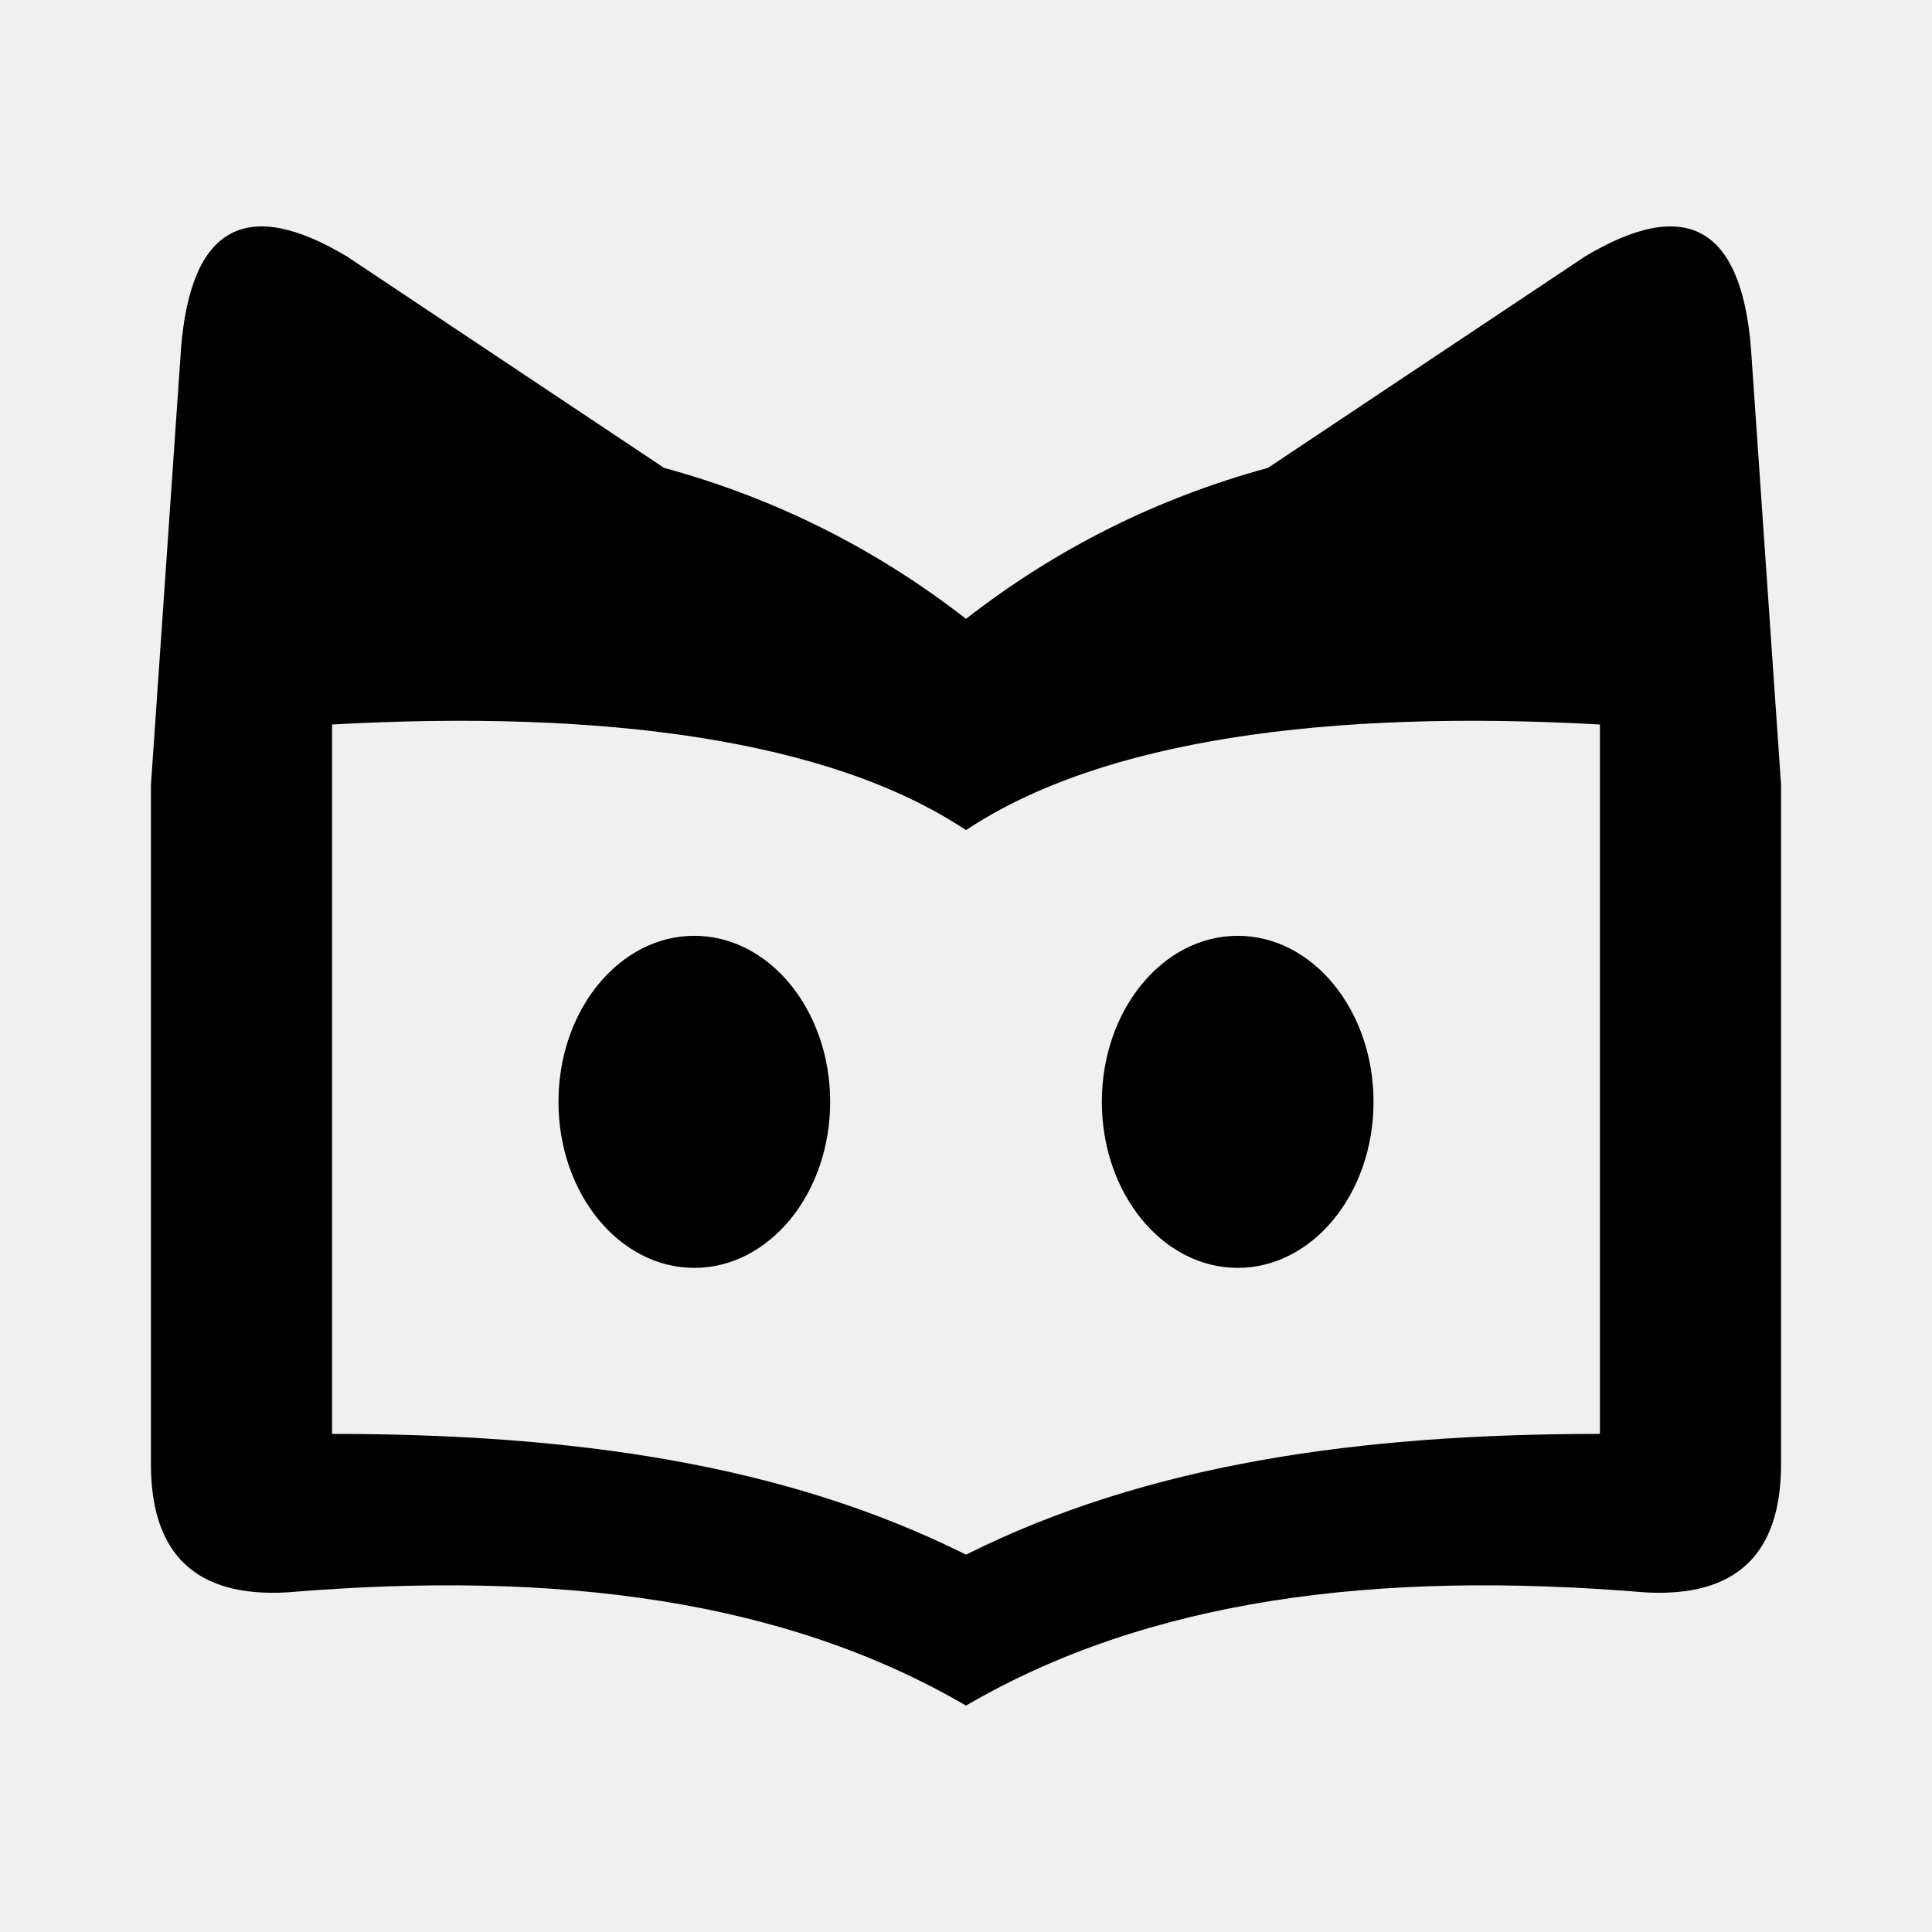
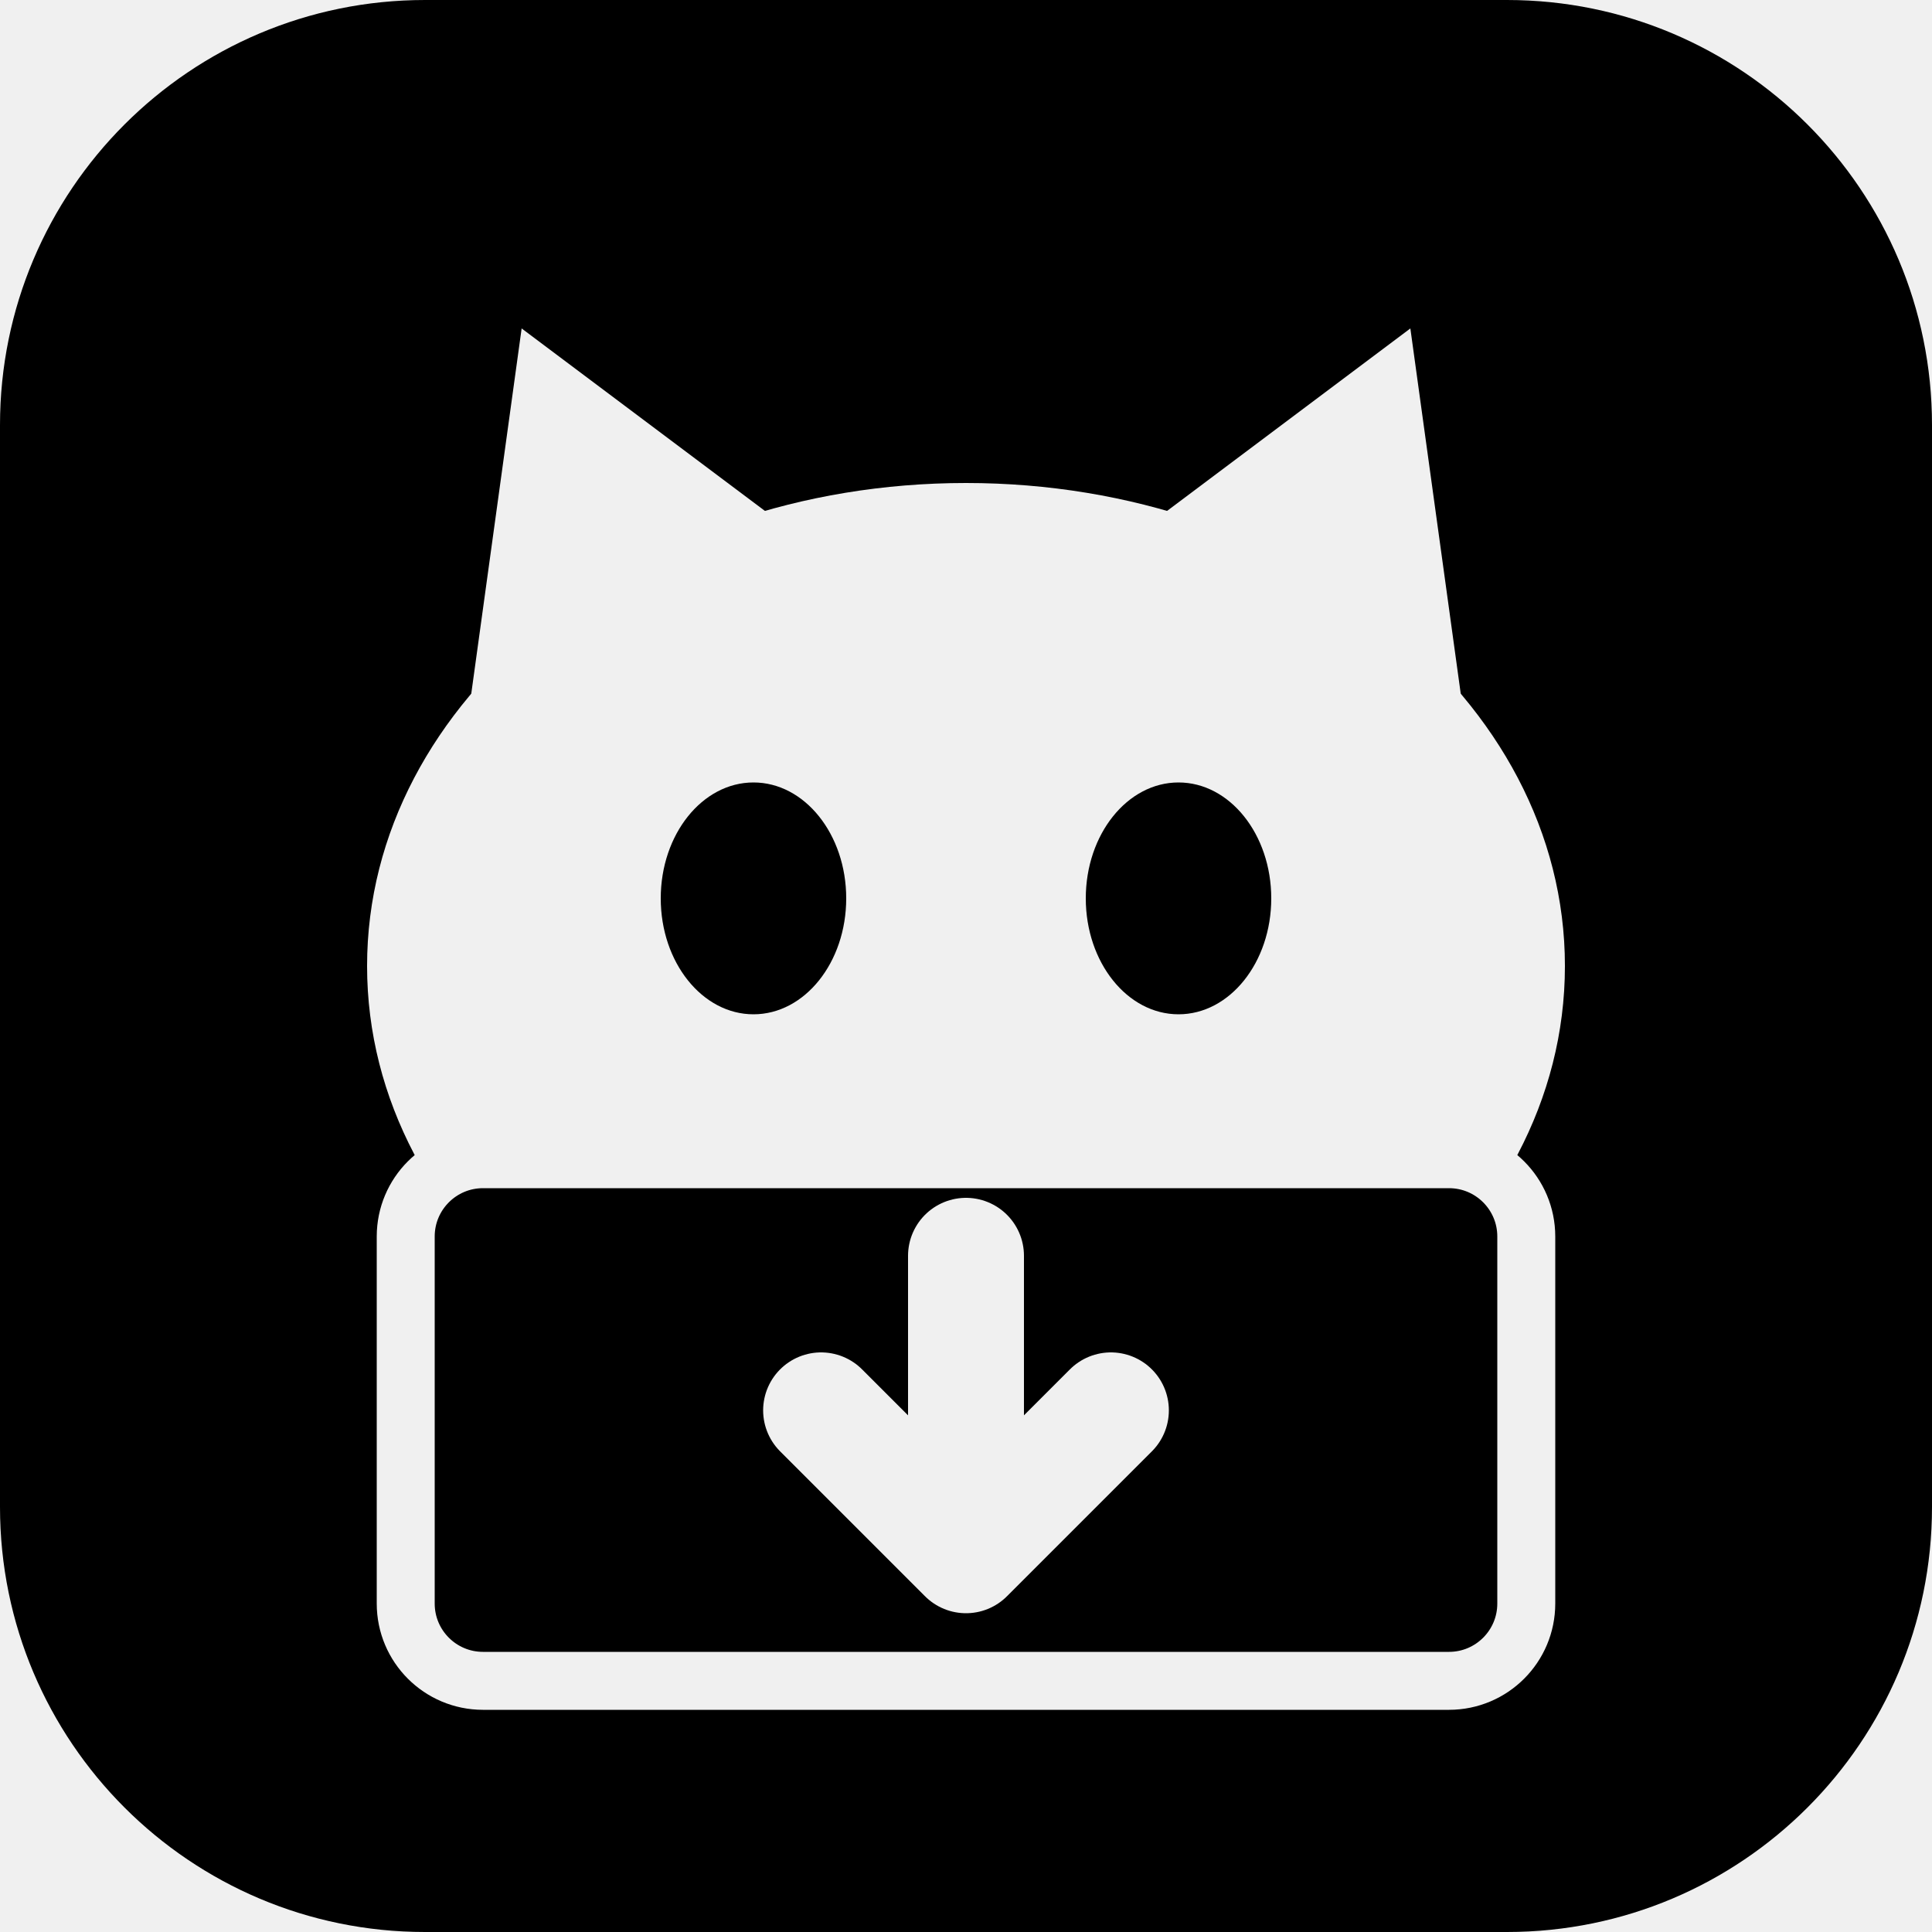
<svg xmlns="http://www.w3.org/2000/svg" viewBox="0 0 256 256">
-   <defs>
-     <mask id="nb1" maskUnits="userSpaceOnUse" x="0" y="0" width="256" height="256">
-       <path fill="white" d="M20 104V194Q20 212 38 211C74 208 104 212 128 226C152 212 182 208 218 211Q236 212 236 194V104L232 46Q230 22 210 34L168 62Q146 68 128 82Q110 68 88 62L46 34Q26 22 24 46Z" />
-       <path fill="black" d="M128 110C146 98 176 94 212 96V190C180 190 152 194 128 206C104 194 76 190 44 190V96C80 94 110 98 128 110Z" />
-       <g fill="white">
-         <ellipse cx="92" cy="146" rx="18" ry="22" />
-         <ellipse cx="164" cy="146" rx="18" ry="22" />
-       </g>
-       <g fill="none">
-         <ellipse cx="60" cy="178" rx="13" ry="10" />
-         <ellipse cx="196" cy="178" rx="13" ry="10" />
-       </g>
-     </mask>
-   </defs>
-   <rect width="256" height="256" fill="currentColor" mask="url(#nb1)" />
+   <g transform="scale(2.56)">
+     <defs>
+       <mask id="nk-soft-s" maskUnits="userSpaceOnUse" x="0" y="0" width="100" height="100">
+         <rect width="100" height="100" rx="22" fill="white" />
+         <path fill="black" d="M23 46L27 17L47 32ZM77 46L73 17L53 32Z" />
+         <ellipse cx="50" cy="50" rx="31" ry="25" fill="black" />
+         <g fill="white">
+           <ellipse cx="39" cy="46.5" rx="4.8" ry="6" />
+           <ellipse cx="61" cy="46.5" rx="4.8" ry="6" />
+         </g>
+         <rect x="21" y="60" width="58" height="27" rx="4" fill="white" stroke="black" stroke-width="3" />
+         <path fill="none" stroke="black" stroke-width="6" stroke-linecap="round" stroke-linejoin="round" d="M50 65V80M42.5 73L50 80.5L57.5 73" />
+       </mask>
+     </defs>
+     <rect width="100" height="100" fill="currentColor" mask="url(#nk-soft-s)" />
+   </g>
</svg>
